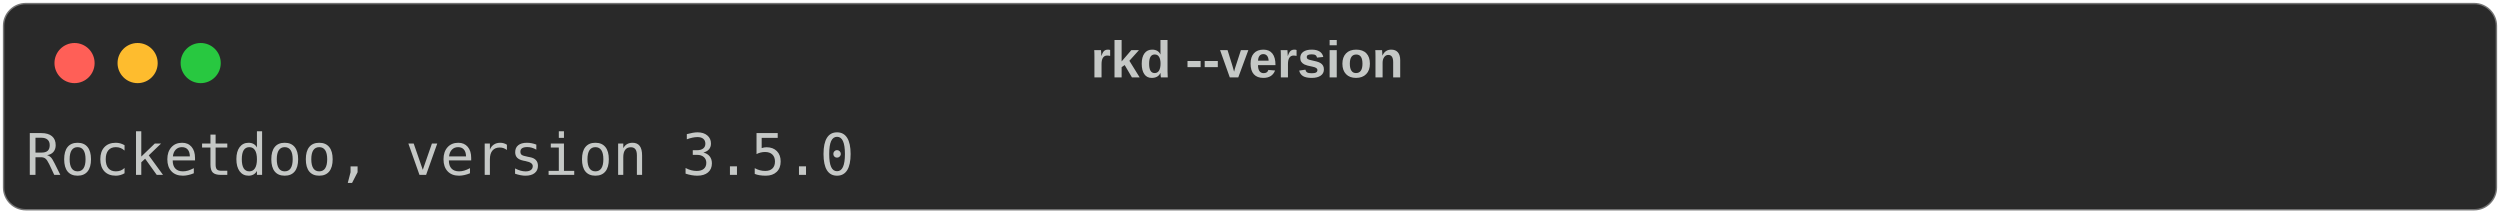
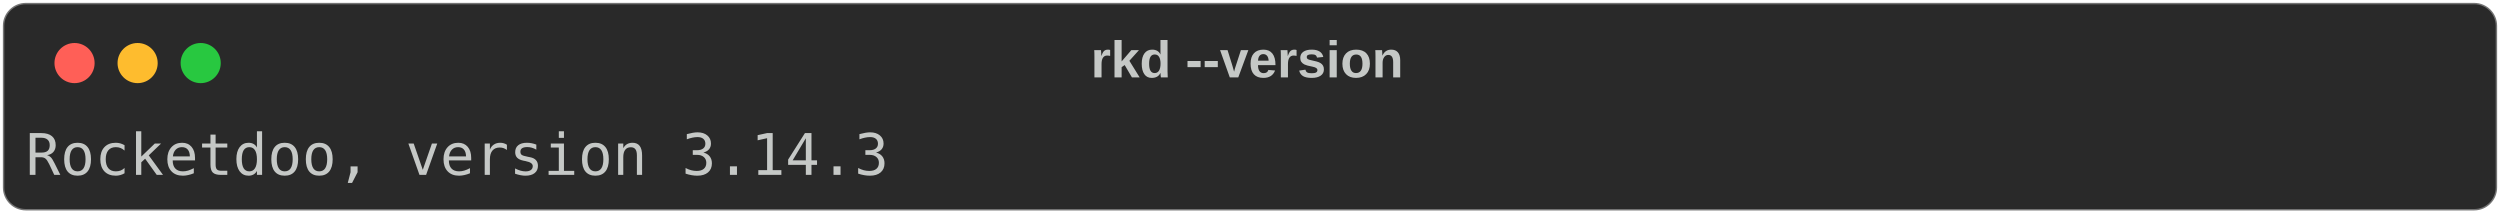
<svg xmlns="http://www.w3.org/2000/svg" class="rich-terminal" viewBox="0 0 872 74.4">
  <style>

    @font-face {
        font-family: "Fira Code";
        src: local("FiraCode-Regular"),
                url("https://cdnjs.cloudflare.com/ajax/libs/firacode/6.2.0/woff2/FiraCode-Regular.woff2") format("woff2"),
                url("https://cdnjs.cloudflare.com/ajax/libs/firacode/6.2.0/woff/FiraCode-Regular.woff") format("woff");
        font-style: normal;
        font-weight: 400;
    }
    @font-face {
        font-family: "Fira Code";
        src: local("FiraCode-Bold"),
                url("https://cdnjs.cloudflare.com/ajax/libs/firacode/6.2.0/woff2/FiraCode-Bold.woff2") format("woff2"),
                url("https://cdnjs.cloudflare.com/ajax/libs/firacode/6.2.0/woff/FiraCode-Bold.woff") format("woff");
        font-style: bold;
        font-weight: 700;
    }

-     .terminal-2228163712-matrix {
+     .terminal-2512852147-matrix {
        font-family: Fira Code, monospace;
        font-size: 20px;
        line-height: 24.4px;
        font-variant-east-asian: full-width;
    }

-     .terminal-2228163712-title {
+     .terminal-2512852147-title {
        font-size: 18px;
        font-weight: bold;
        font-family: arial;
    }

-     .terminal-2228163712-r1 { fill: #c5c8c6 }
+     .terminal-2512852147-r1 { fill: #c5c8c6 }
    </style>
  <defs>
-     <clipPath id="terminal-2228163712-clip-terminal">
+     <clipPath id="terminal-2512852147-clip-terminal">
      <rect x="0" y="0" width="853.0" height="23.4" />
    </clipPath>
  </defs>
  <rect fill="#292929" stroke="rgba(255,255,255,0.35)" stroke-width="1" x="1" y="1" width="870" height="72.4" rx="8" />
-   <text class="terminal-2228163712-title" fill="#c5c8c6" text-anchor="middle" x="435" y="27">rkd --version</text>
+   <text class="terminal-2512852147-title" fill="#c5c8c6" text-anchor="middle" x="435" y="27">rkd --version</text>
  <g transform="translate(26,22)">
    <circle cx="0" cy="0" r="7" fill="#ff5f57" />
    <circle cx="22" cy="0" r="7" fill="#febc2e" />
    <circle cx="44" cy="0" r="7" fill="#28c840" />
  </g>
-   <g transform="translate(9, 41)" clip-path="url(#terminal-2228163712-clip-terminal)">
-     <g class="terminal-2228163712-matrix">
-       <text class="terminal-2228163712-r1" x="0" y="20" textLength="292.8" clip-path="url(#terminal-2228163712-line-0)">Rocketdoo, version 3.5.0</text>
-       <text class="terminal-2228163712-r1" x="854" y="20" textLength="12.2" clip-path="url(#terminal-2228163712-line-0)">
+   <g transform="translate(9, 41)" clip-path="url(#terminal-2512852147-clip-terminal)">
+     <g class="terminal-2512852147-matrix">
+       <text class="terminal-2512852147-r1" x="0" y="20" textLength="305" clip-path="url(#terminal-2512852147-line-0)">Rocketdoo, version 3.14.3</text>
+       <text class="terminal-2512852147-r1" x="854" y="20" textLength="12.2" clip-path="url(#terminal-2512852147-line-0)">
</text>
    </g>
  </g>
</svg>
